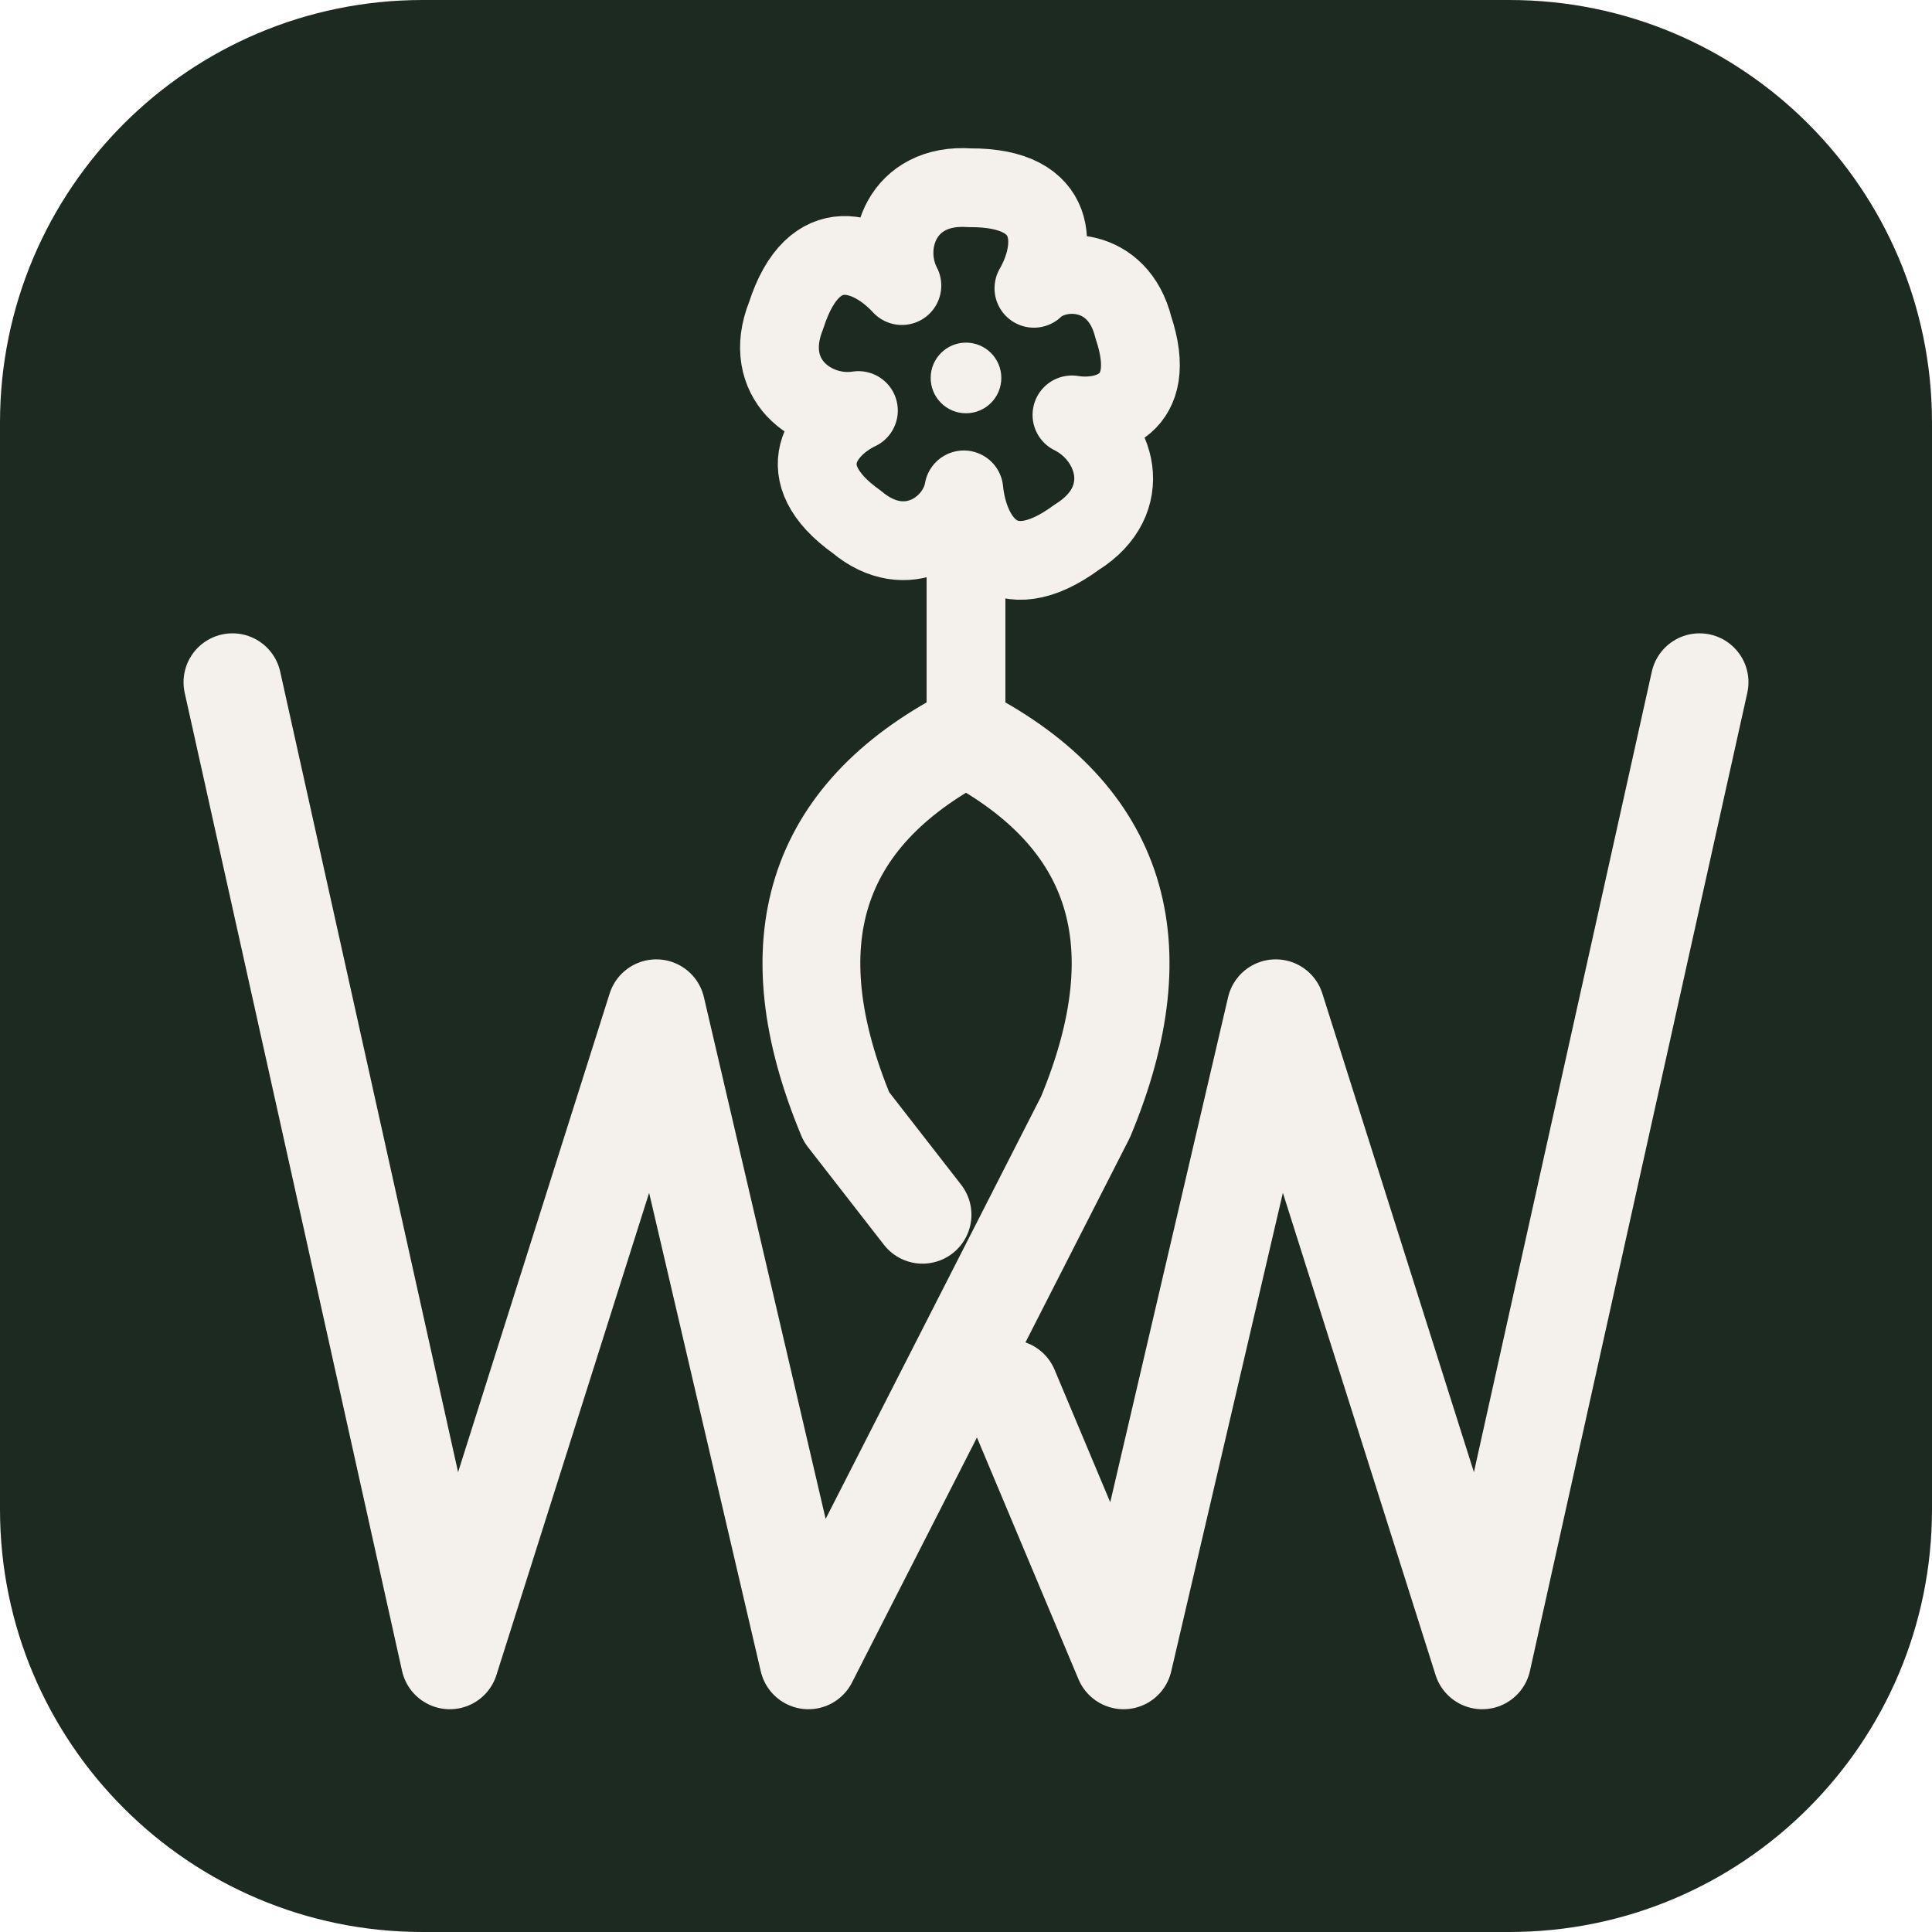
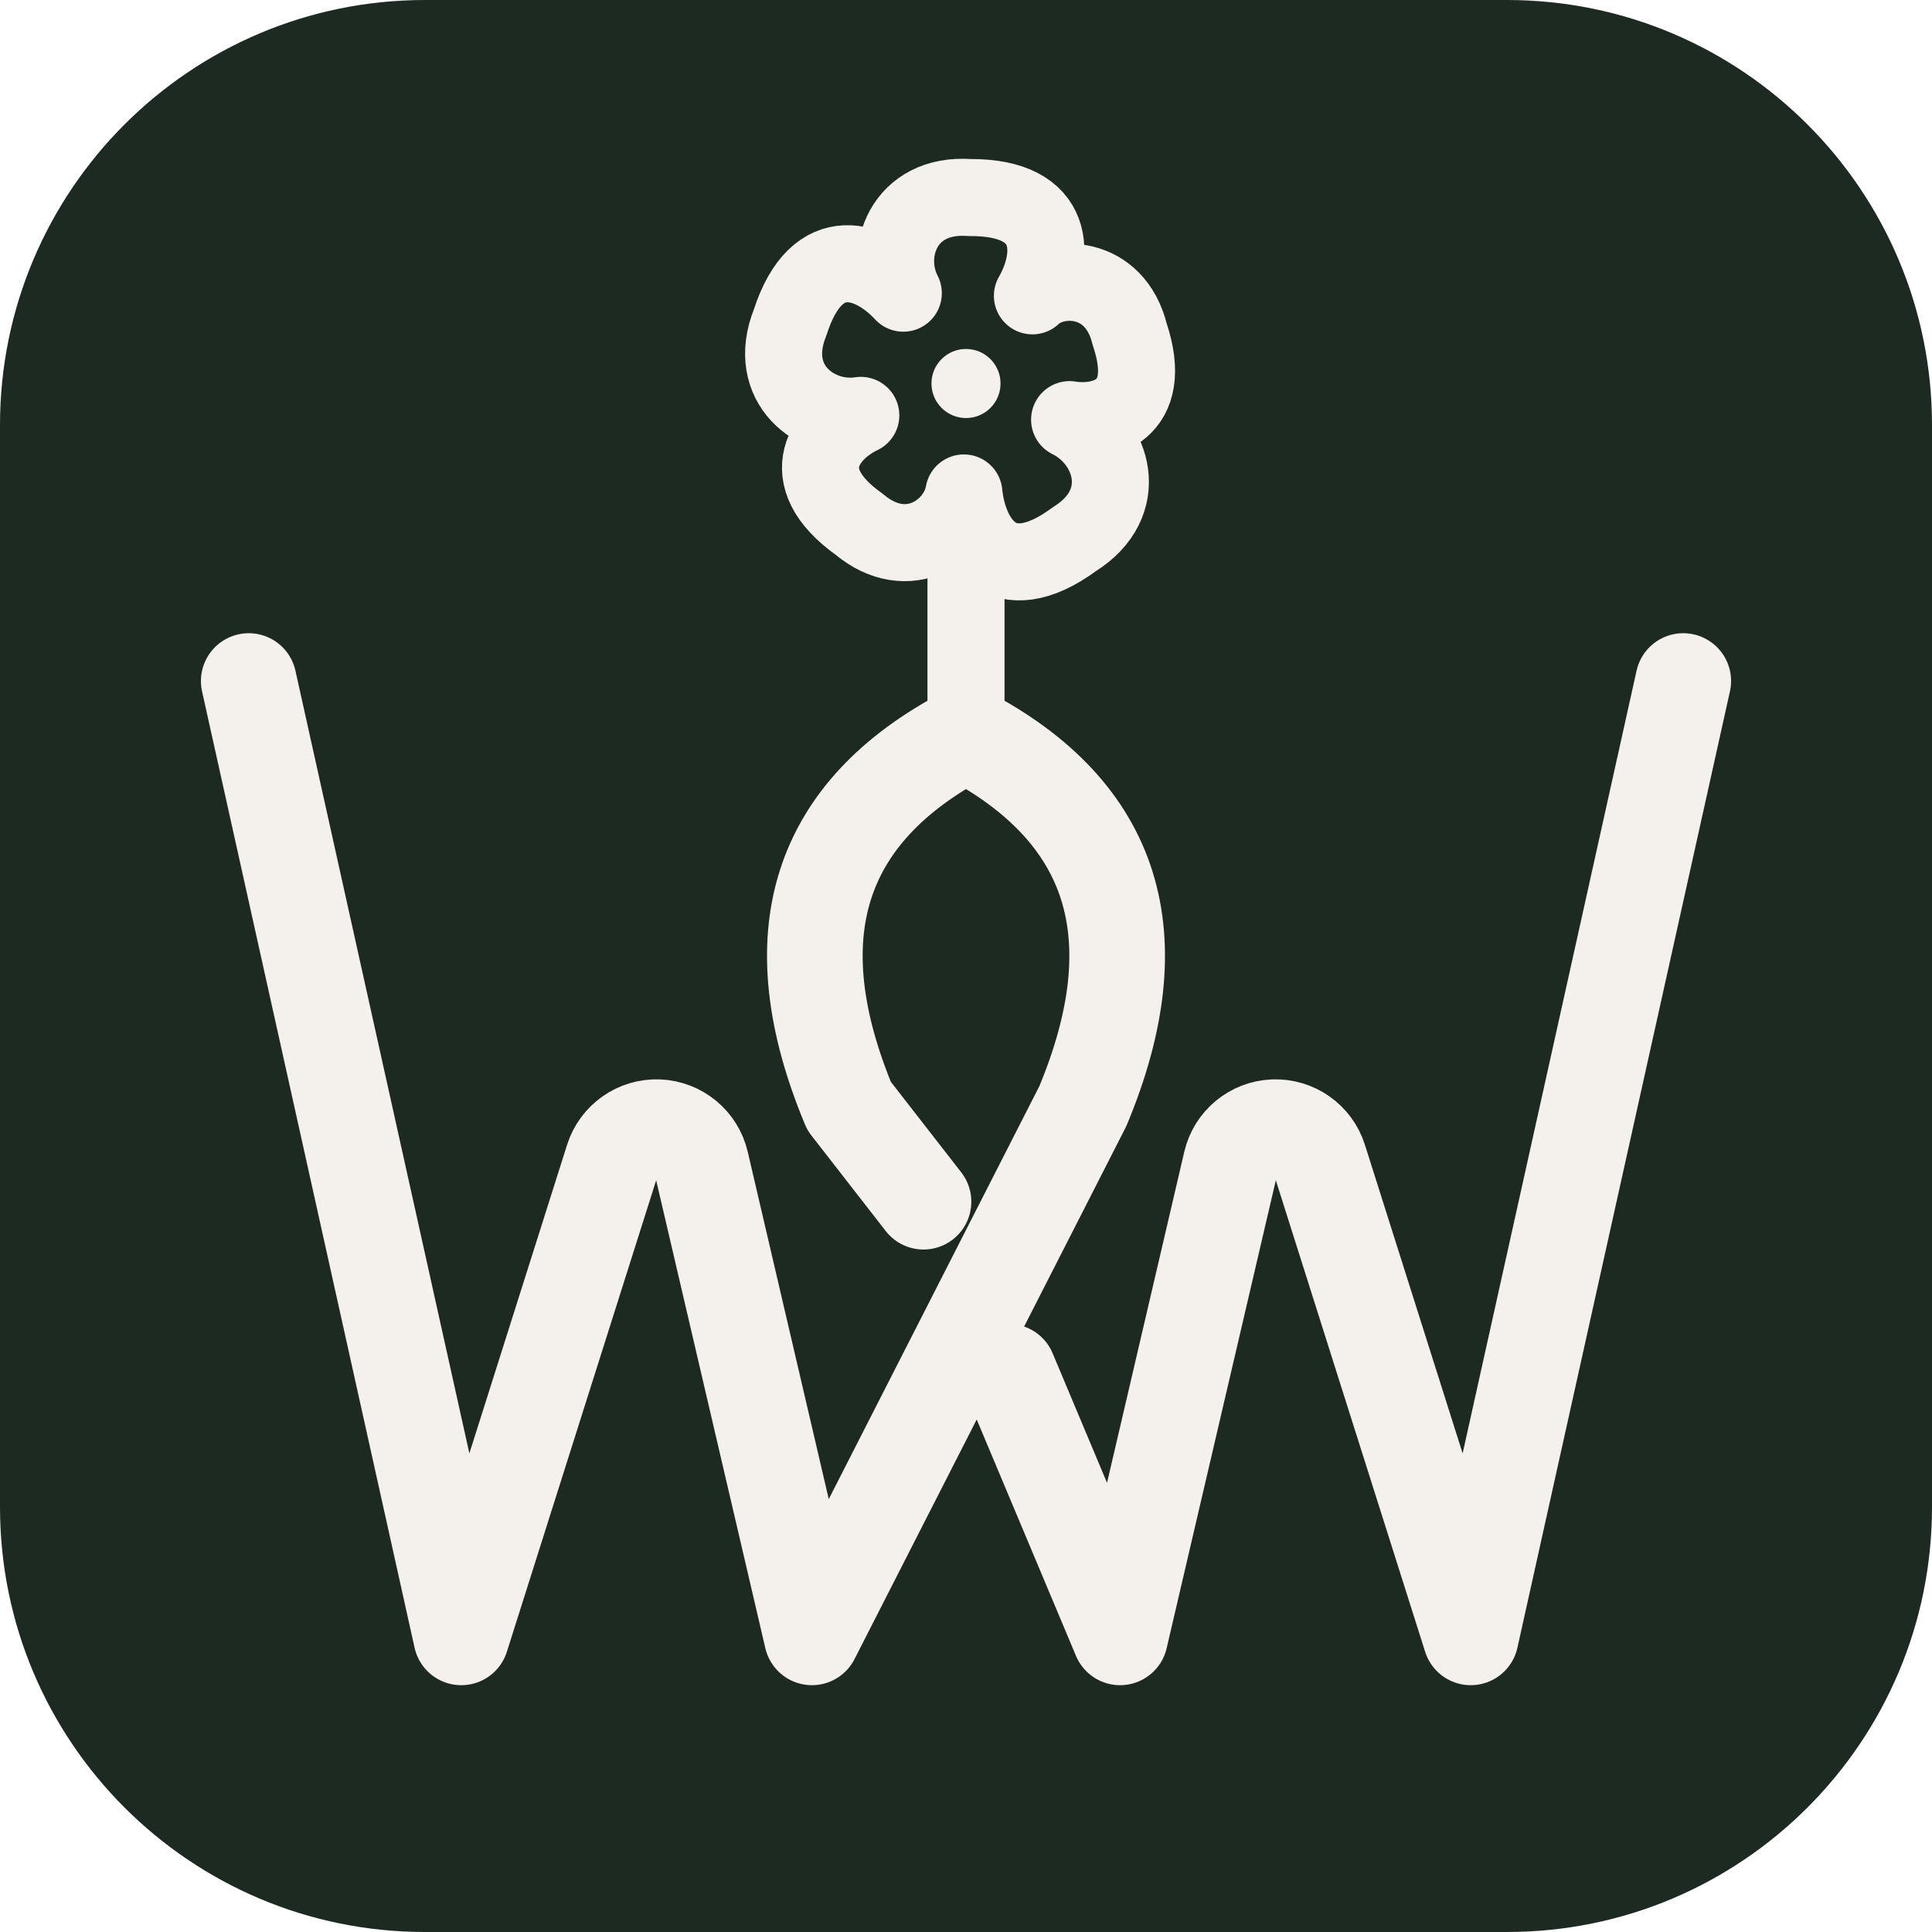
- <svg xmlns="http://www.w3.org/2000/svg" width="32" height="32" viewBox="0 0 32 32">
-   <rect width="32" height="32" rx="7" fill="#1d2a21" />
-   <g transform="translate(1.6 1.4) scale(.9)">
-     <g fill="none" stroke="#f4f1ec" stroke-width="1.8" stroke-linecap="round" stroke-linejoin="round">
-       <path d="M 2.5 11 L 6.5 29 L 10.3 17 L 13.1 29 L 18.2 19 Q 20.2 14.2 16 12" />
-       <path d="M 29.5 11 L 25.5 29 L 21.7 17 L 18.9 29 L 16.8 24 M 15.2 20.8 L 13.8 19 Q 11.8 14.2 16 12" />
+ <svg xmlns="http://www.w3.org/2000/svg" width="32" height="32" viewBox="0 0 1000 1000">
+   <rect width="1000" height="1000" rx="220" fill="#1d2a21" />
+   <g transform="translate(60 50) scale(.88)">
+     <g fill="none" stroke="#f4f1ec" stroke-width="56.25" stroke-linecap="round" stroke-linejoin="round">
+       <path d="M 78.125 343.75 L 203.125 906.25 L 292.187 625.002 A 27 27 0 0 1 344.221 627.018 L 409.375 906.25 L 568.75 593.75 Q 631.25 443.75 500 375" />
+       <path d="M 921.875 343.75 L 796.875 906.25 L 707.813 625.002 A 27 27 0 0 0 655.779 627.018 L 590.625 906.25 L 525 750 M 475 650 L 431.25 593.75 Q 368.75 443.75 500 375" />
    </g>
-     <g stroke="#f4f1ec" stroke-width="1.45" fill="none" stroke-linecap="round" stroke-linejoin="round">
-       <path d="M 16 12 L 16 8.4" />
-       <path d="M 14.82 3.70 C 14.43 2.95 14.82 1.81 16.07 1.90 C 17.74 1.89 17.67 3.02 17.25 3.75 C 17.69 3.33 18.80 3.34 19.08 4.47 C 19.57 5.93 18.56 6.18 17.95 6.08 C 18.76 6.48 19.13 7.65 18.04 8.33 C 16.67 9.34 16.05 8.36 15.96 7.46 C 15.84 8.16 14.91 8.82 13.99 8.05 C 12.70 7.13 13.39 6.30 14.02 6.00 C 13.19 6.13 12.22 5.42 12.69 4.25 C 13.20 2.66 14.25 3.08 14.82 3.70 Z" />
-       <circle cx="16" cy="5.4" r=".65" fill="#f4f1ec" stroke="none" />
+     <g stroke="#f4f1ec" stroke-width="45.312" fill="none" stroke-linecap="round" stroke-linejoin="round">
+       <path d="M 500 375 L 500 262.5" />
+       <path d="M 463.125 115.625 C 450.938 92.188 463.125 56.562 502.188 59.375 C 554.375 59.062 552.188 94.375 539.062 117.188 C 552.812 104.062 587.5 104.375 596.25 139.688 C 611.562 185.312 580 193.125 560.938 190 C 586.25 202.5 597.812 239.062 563.75 260.312 C 520.938 291.875 501.562 261.25 498.75 233.125 C 495 255 465.938 275.625 437.188 251.562 C 396.875 222.812 418.438 196.875 438.125 187.5 C 412.188 191.562 381.875 169.375 396.562 132.812 C 412.5 83.125 445.312 96.25 463.125 115.625 Z" />
+       <circle cx="500" cy="168.75" r="20.312" fill="#f4f1ec" stroke="none" />
    </g>
  </g>
</svg>
